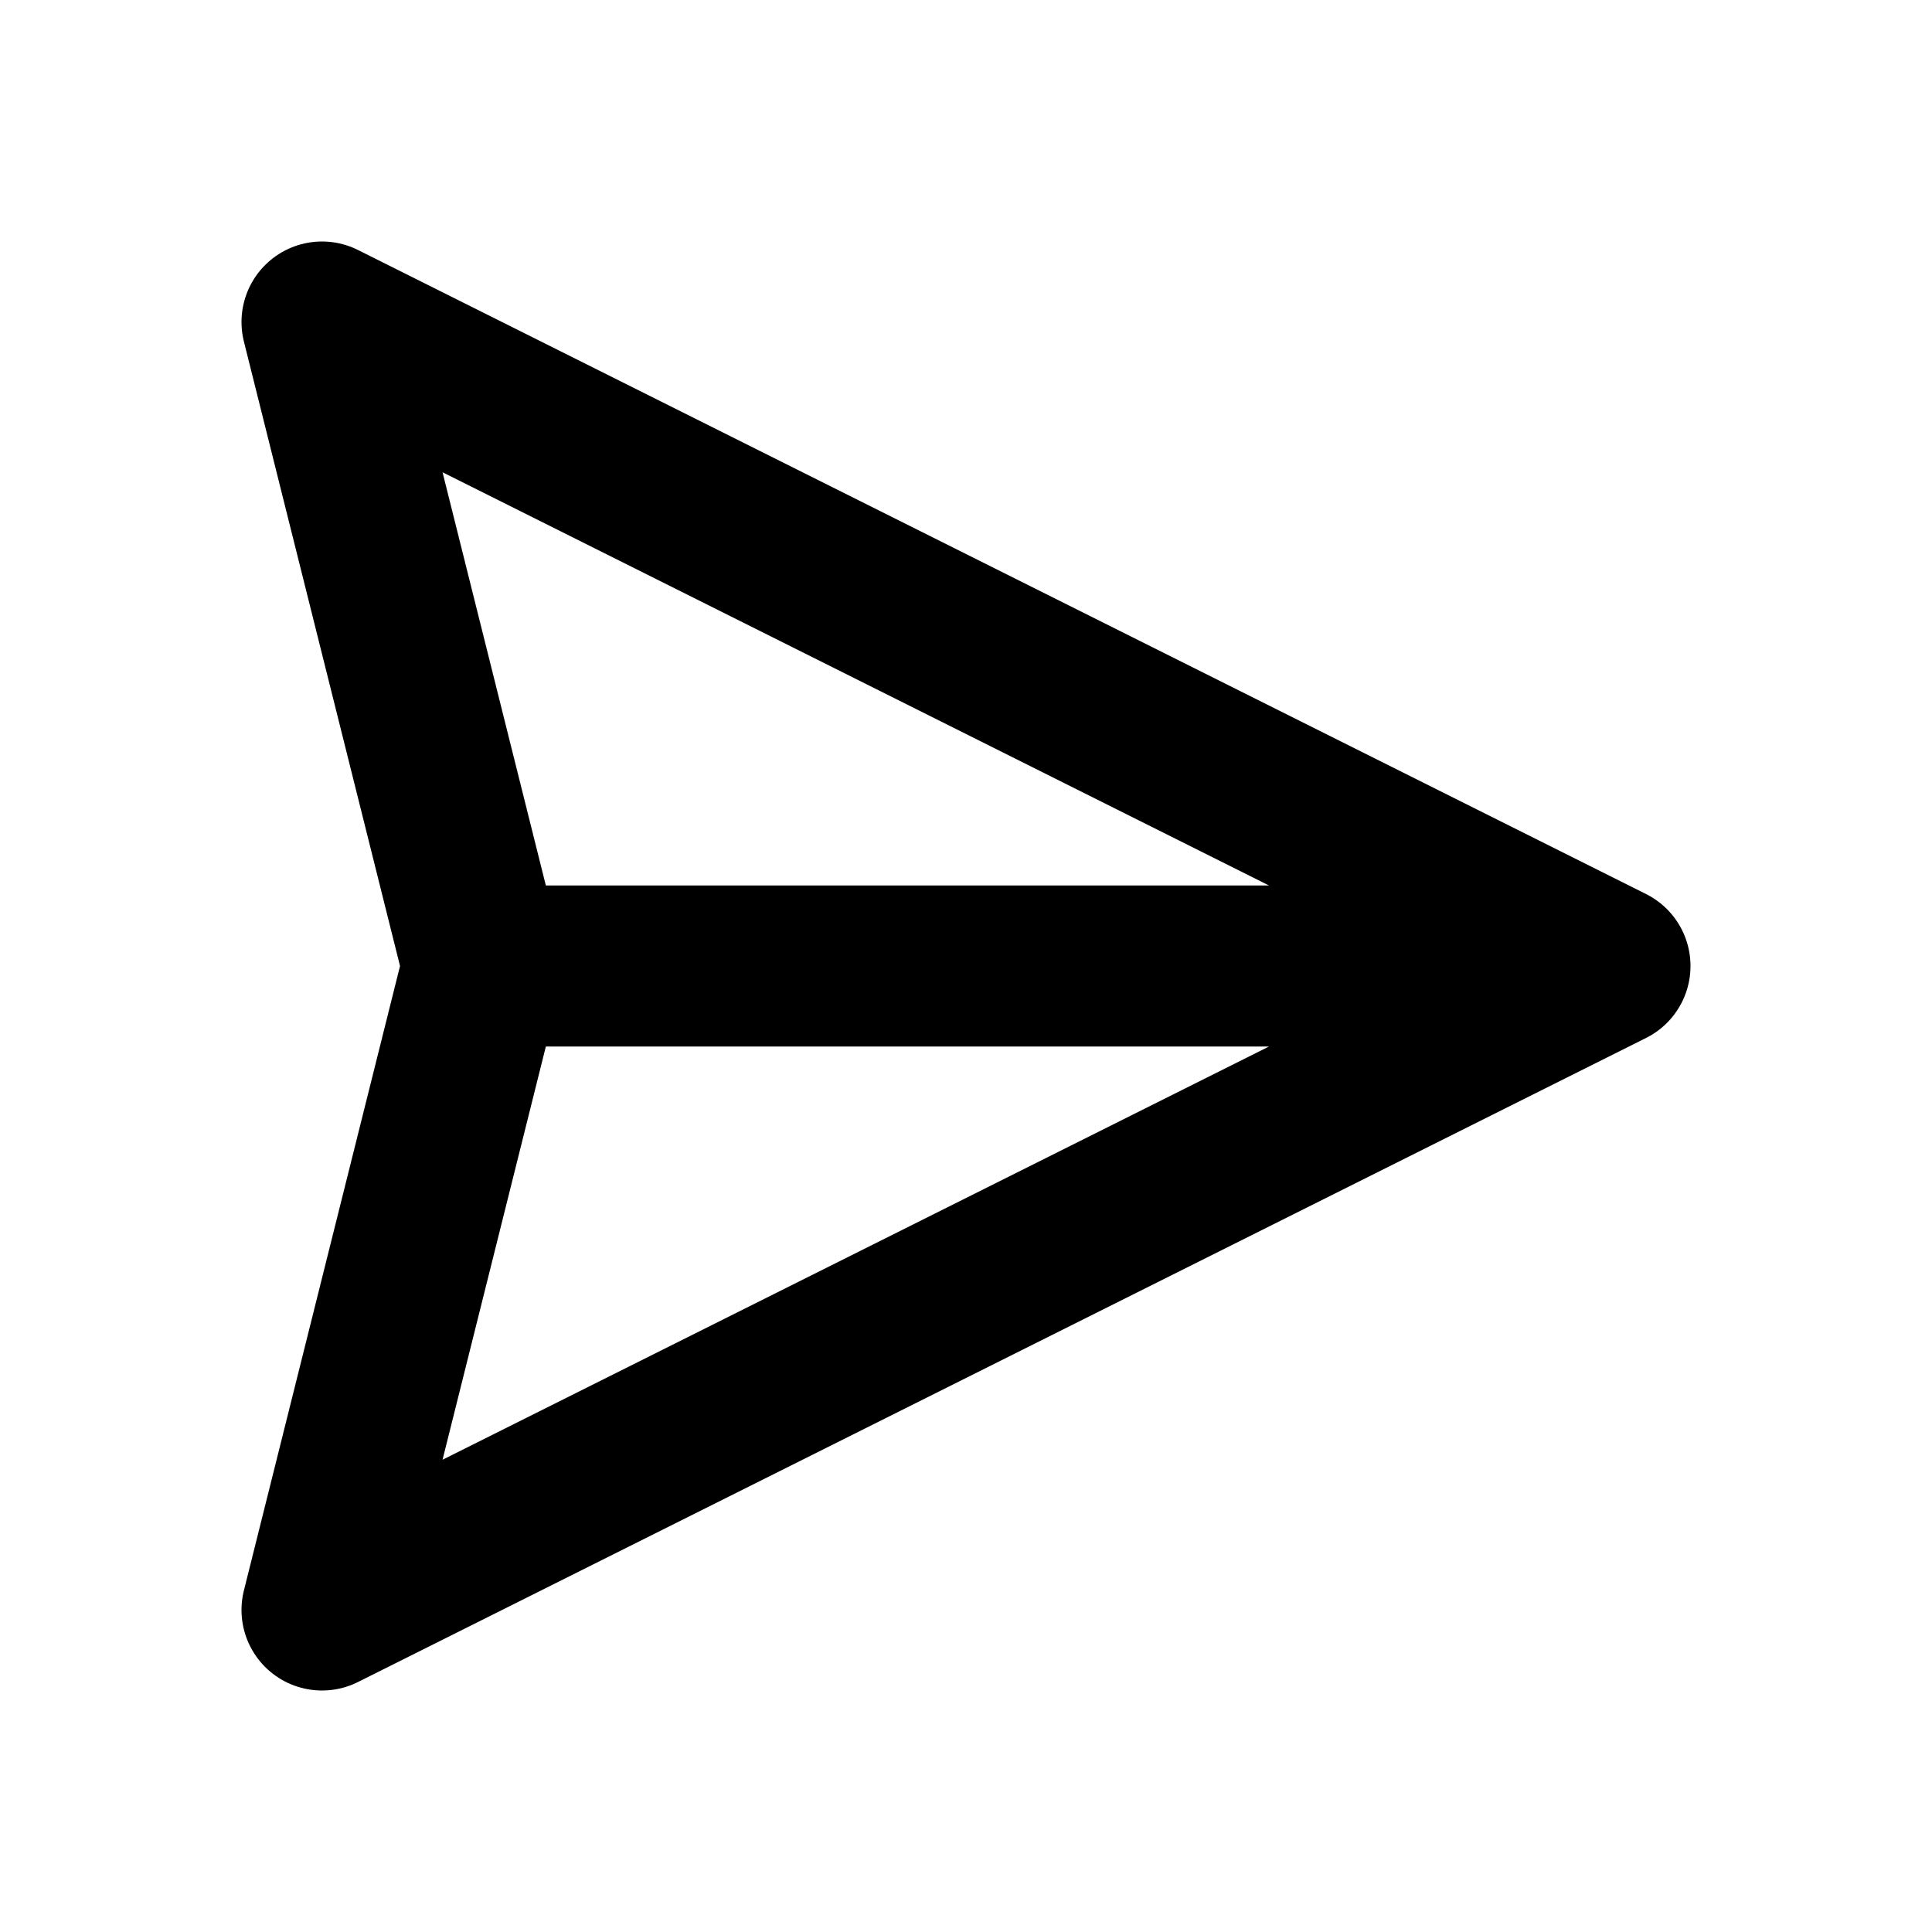
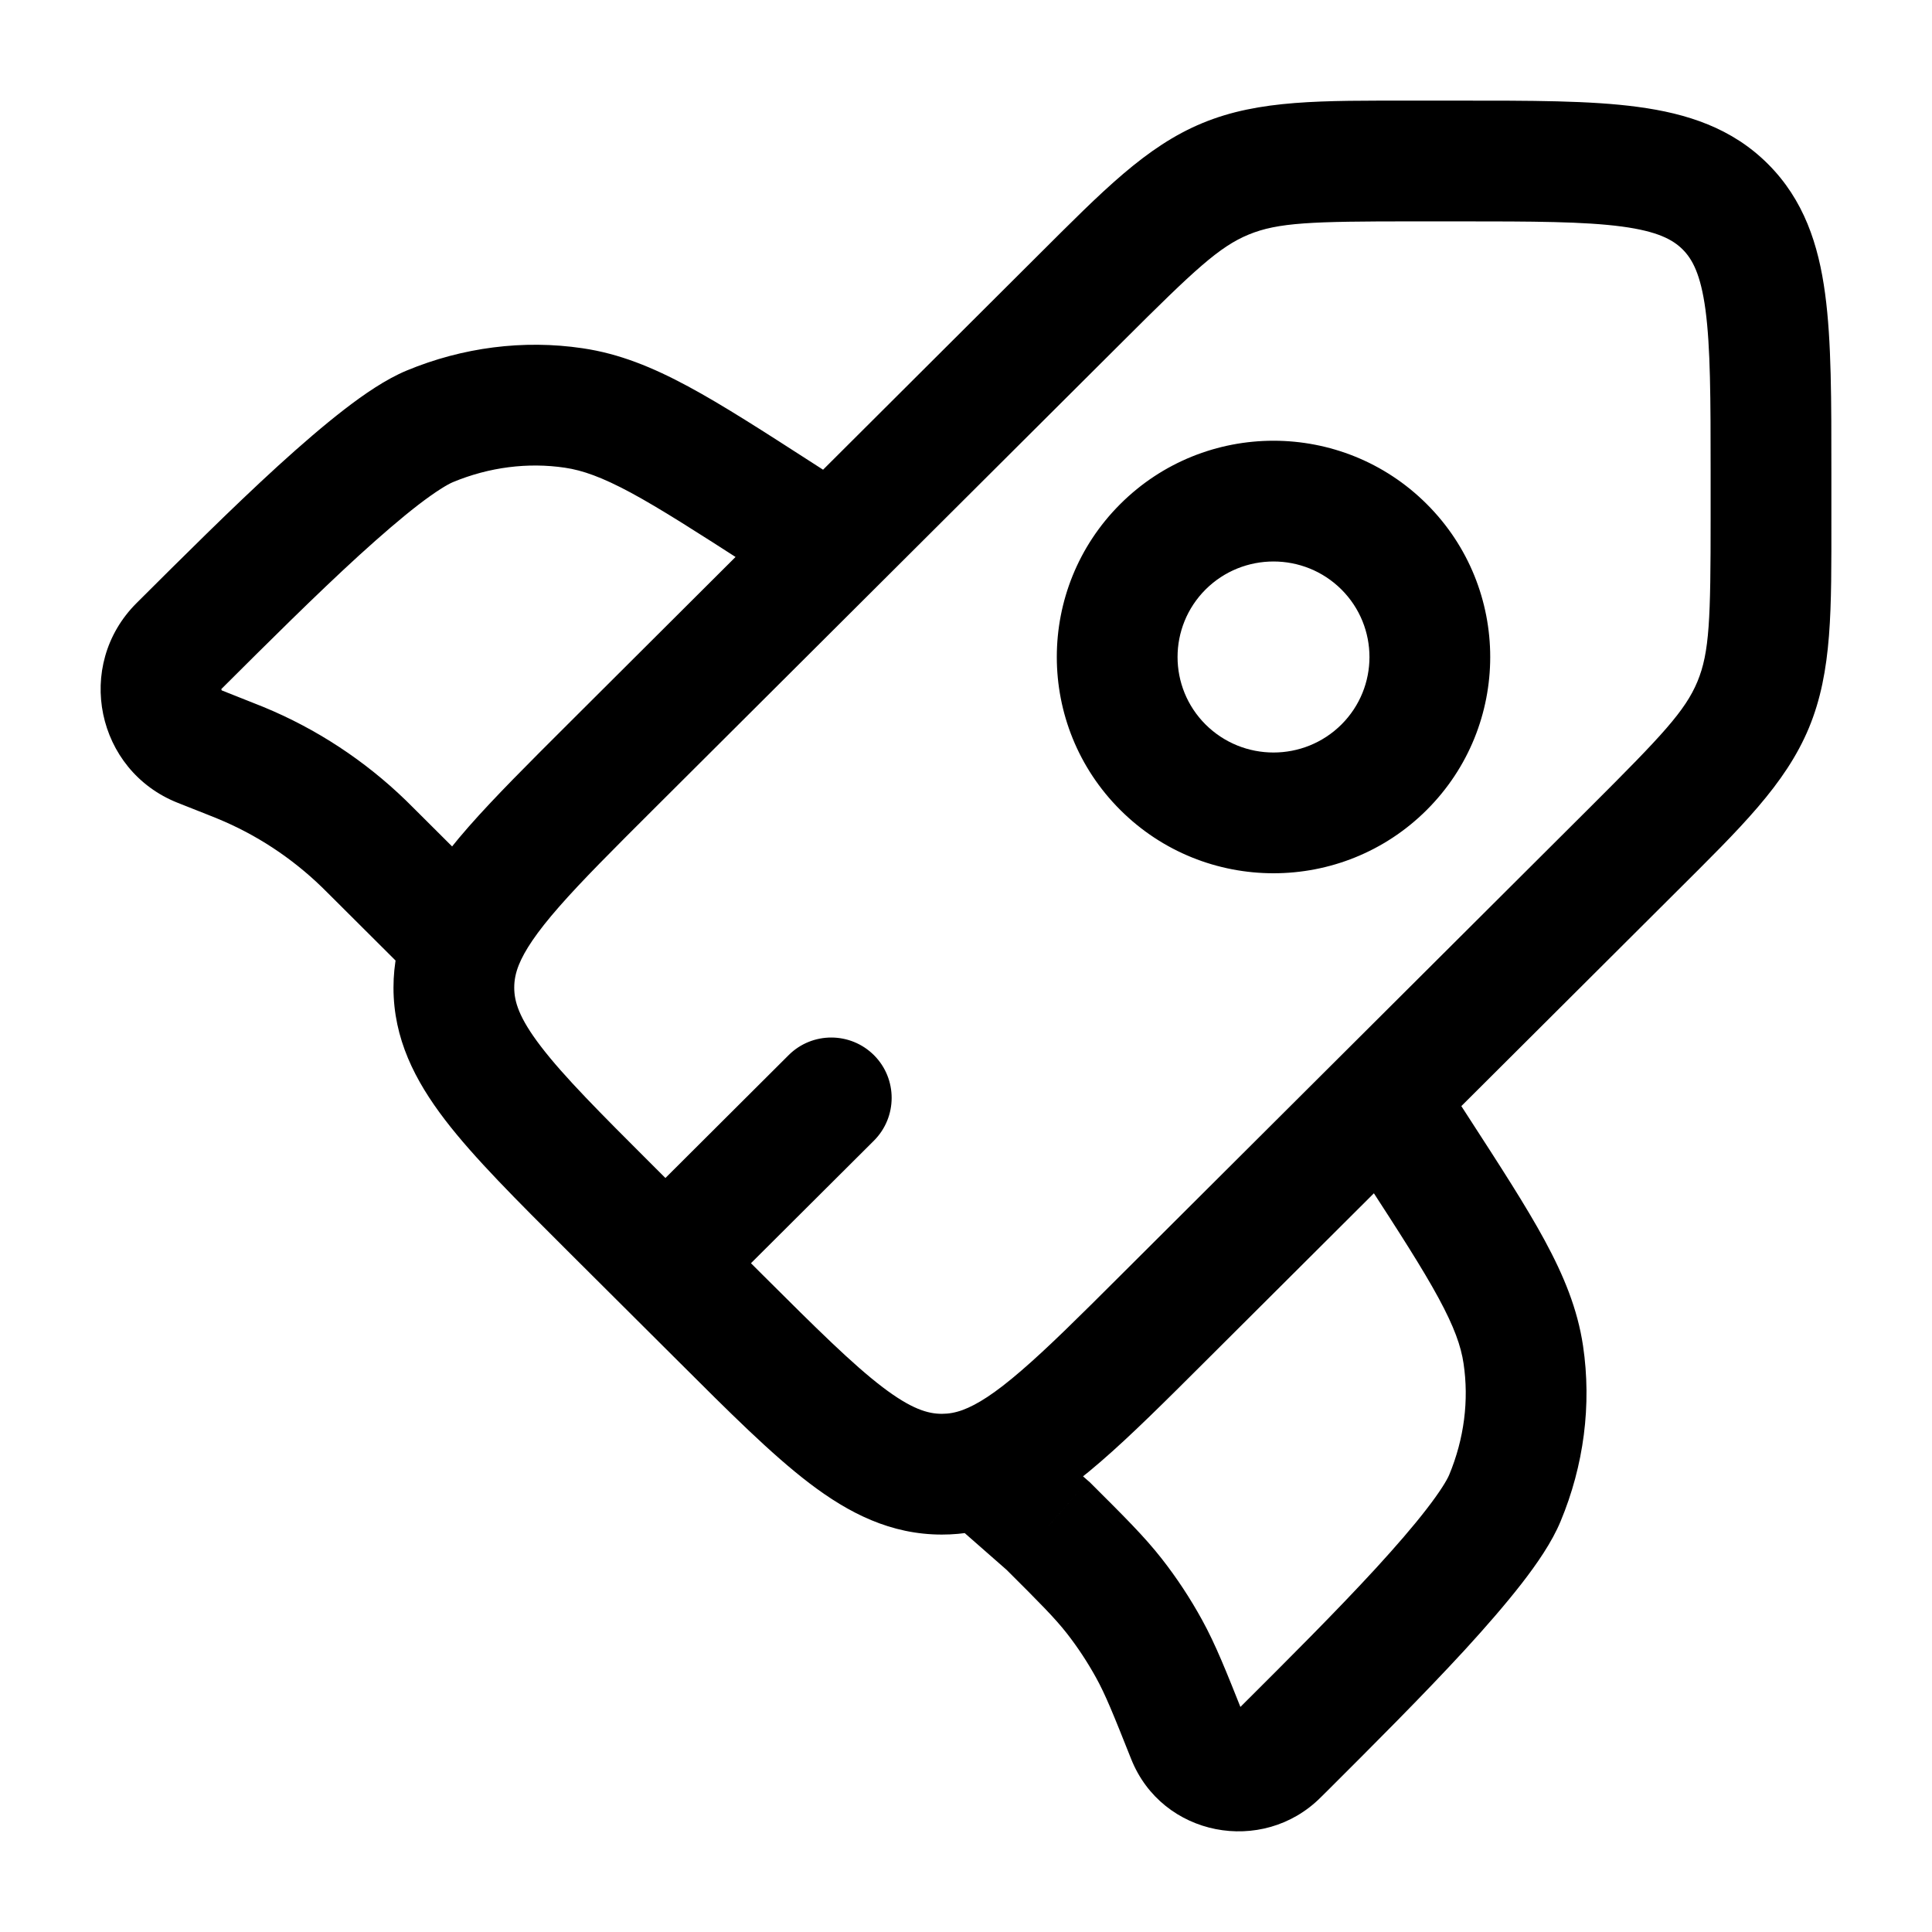
<svg xmlns="http://www.w3.org/2000/svg" width="800px" height="800px" viewBox="0 0 24 24" fill="none">
-   <path d="M20 12L4 4L6 12M20 12L4 20L6 12M20 12H6" fill="transparent" stroke="currentColor" stroke-width="2" stroke-linecap="round" stroke-linejoin="round" />
+   <path d="M7.58 15.008L8.109 14.477L7.58 15.008ZM7.58 9.531L7.05 9L7.58 9.531ZM14.447 16.377L13.917 15.846L14.447 16.377ZM8.953 16.377L8.424 16.908L8.953 16.377ZM11.7 18.313V19.063V18.313ZM20.293 10.548L20.823 11.079L20.293 10.548ZM13.427 3.701L13.956 4.233L13.427 3.701ZM10.856 14.17C11.149 13.877 11.15 13.402 10.858 13.109C10.565 12.816 10.09 12.815 9.797 13.107L10.856 14.17ZM5.573 11.531L6.104 11.001L6.103 11L5.573 11.531ZM9.92 7.422C10.268 7.646 10.732 7.545 10.956 7.197C11.18 6.849 11.08 6.385 10.731 6.161L9.92 7.422ZM9.696 6.386L10.102 5.756V5.756L9.696 6.386ZM7.127 5.068L7.236 4.326L7.127 5.068ZM2.225 8.023L2.755 8.554H2.755L2.225 8.023ZM5.339 5.296L5.627 5.989H5.627L5.339 5.296ZM2.863 9.426L2.587 10.123H2.587L2.863 9.426ZM2.986 9.475L3.272 8.782L2.986 9.475ZM4.613 10.573L5.142 10.042L4.613 10.573ZM4.518 10.48L3.996 11.018L4.518 10.48ZM2.484 9.276L2.761 8.579H2.761L2.484 9.276ZM12.5 18.5L11.97 19.03C11.981 19.042 11.993 19.053 12.006 19.064L12.5 18.5ZM17.824 13.232C17.599 12.884 17.134 12.785 16.787 13.01C16.439 13.235 16.34 13.699 16.565 14.047L17.824 13.232ZM17.601 14.267L16.971 14.675L17.601 14.267ZM18.923 16.829L19.665 16.718L18.923 16.829ZM15.959 21.715L16.488 22.247L15.959 21.715ZM18.694 18.611L19.386 18.899L18.694 18.611ZM14.749 21.575L15.446 21.297L14.749 21.575ZM14.275 20.483L14.932 20.122L14.275 20.483ZM13.023 18.958L13.552 18.427L13.535 18.41L13.517 18.395L13.023 18.958ZM13.841 19.825L14.431 19.362L13.841 19.825ZM15.875 21.799L15.345 21.268L15.875 21.799ZM5.75 11.707L6.445 11.987L5.75 11.707ZM19.764 10.017L13.917 15.846L14.976 16.908L20.823 11.079L19.764 10.017ZM9.483 15.846L8.109 14.477L7.05 15.539L8.424 16.908L9.483 15.846ZM8.109 10.062L13.956 4.233L12.897 3.17L7.05 9L8.109 10.062ZM17.547 2.75H18.116V1.25H17.547V2.75ZM21.25 5.873V6.44H22.75V5.873H21.25ZM18.116 2.75C19.052 2.75 19.68 2.752 20.147 2.814C20.593 2.874 20.78 2.977 20.902 3.098L21.961 2.036C21.514 1.59 20.958 1.41 20.346 1.328C19.756 1.248 19.01 1.25 18.116 1.25V2.75ZM22.75 5.873C22.75 4.981 22.752 4.237 22.672 3.648C22.59 3.037 22.408 2.482 21.961 2.036L20.902 3.098C21.023 3.219 21.126 3.405 21.186 3.848C21.248 4.314 21.25 4.939 21.25 5.873H22.75ZM8.109 14.477C7.447 13.816 7.005 13.373 6.719 12.999C6.446 12.643 6.388 12.44 6.388 12.269H4.888C4.888 12.901 5.153 13.421 5.528 13.911C5.889 14.383 6.418 14.908 7.05 15.539L8.109 14.477ZM8.424 16.908C9.056 17.539 9.583 18.066 10.056 18.426C10.547 18.8 11.068 19.063 11.7 19.063V17.563C11.527 17.563 11.322 17.504 10.964 17.232C10.59 16.947 10.145 16.506 9.483 15.846L8.424 16.908ZM20.823 11.079C21.622 10.283 22.178 9.746 22.471 9.042L21.086 8.467C20.934 8.831 20.649 9.134 19.764 10.017L20.823 11.079ZM21.25 6.44C21.25 7.689 21.237 8.103 21.086 8.467L22.471 9.042C22.763 8.338 22.75 7.566 22.75 6.44H21.25ZM13.956 4.233C14.841 3.35 15.146 3.065 15.511 2.914L14.939 1.528C14.234 1.819 13.696 2.374 12.897 3.17L13.956 4.233ZM17.547 1.25C16.417 1.25 15.644 1.237 14.939 1.528L15.511 2.914C15.877 2.763 16.295 2.75 17.547 2.75V1.25ZM8.796 16.223L10.856 14.17L9.797 13.107L7.737 15.161L8.796 16.223ZM10.731 6.161L10.102 5.756L9.29 7.017L9.92 7.422L10.731 6.161ZM10.102 5.756C9.481 5.356 8.979 5.032 8.548 4.8C8.106 4.562 7.693 4.393 7.236 4.326L7.017 5.81C7.236 5.842 7.477 5.927 7.836 6.12C8.204 6.319 8.65 6.605 9.29 7.017L10.102 5.756ZM2.755 8.554C3.318 7.993 3.922 7.391 4.464 6.896C4.736 6.649 4.983 6.436 5.194 6.273C5.418 6.101 5.56 6.017 5.627 5.989L5.052 4.603C4.795 4.71 4.525 4.895 4.279 5.085C4.021 5.284 3.74 5.527 3.453 5.788C2.881 6.31 2.253 6.937 1.696 7.492L2.755 8.554ZM7.236 4.326C6.502 4.217 5.746 4.315 5.052 4.603L5.627 5.989C6.078 5.802 6.559 5.742 7.017 5.81L7.236 4.326ZM2.208 9.973L2.587 10.123L3.139 8.729L2.761 8.579L2.208 9.973ZM4.083 11.104L5.044 12.062L6.103 11L5.142 10.042L4.083 11.104ZM2.587 10.123C2.65 10.149 2.676 10.159 2.701 10.169L3.272 8.782C3.236 8.767 3.199 8.753 3.139 8.729L2.587 10.123ZM5.142 10.042C5.096 9.997 5.069 9.969 5.041 9.942L3.996 11.018C4.015 11.037 4.035 11.056 4.083 11.104L5.142 10.042ZM2.701 10.169C3.183 10.367 3.622 10.656 3.996 11.018L5.041 9.942C4.53 9.447 3.93 9.053 3.272 8.782L2.701 10.169ZM1.696 7.492C0.922 8.264 1.195 9.572 2.208 9.973L2.761 8.579C2.756 8.577 2.755 8.576 2.754 8.575C2.754 8.575 2.754 8.575 2.754 8.575C2.753 8.574 2.751 8.572 2.751 8.567C2.75 8.563 2.75 8.56 2.75 8.56C2.75 8.56 2.75 8.56 2.75 8.559C2.75 8.559 2.751 8.558 2.755 8.554L1.696 7.492ZM16.565 14.047L16.971 14.675L18.23 13.859L17.824 13.232L16.565 14.047ZM15.429 21.184L15.345 21.268L16.404 22.33L16.488 22.247L15.429 21.184ZM16.971 14.675C17.385 15.313 17.671 15.757 17.87 16.124C18.064 16.482 18.149 16.721 18.181 16.939L19.665 16.718C19.597 16.262 19.427 15.849 19.189 15.409C18.956 14.979 18.631 14.479 18.23 13.859L16.971 14.675ZM16.488 22.247C17.045 21.691 17.674 21.064 18.198 20.494C18.459 20.209 18.703 19.928 18.903 19.671C19.093 19.426 19.279 19.157 19.386 18.899L18.002 18.322C17.974 18.388 17.89 18.529 17.717 18.752C17.554 18.963 17.341 19.209 17.093 19.48C16.596 20.021 15.992 20.623 15.429 21.184L16.488 22.247ZM18.181 16.939C18.249 17.395 18.189 17.873 18.002 18.322L19.386 18.899C19.675 18.206 19.774 17.452 19.665 16.718L18.181 16.939ZM13.517 18.395L12.994 17.936L12.006 19.064L12.528 19.522L13.517 18.395ZM15.446 21.297C15.231 20.758 15.102 20.431 14.932 20.122L13.617 20.843C13.733 21.054 13.825 21.281 14.052 21.852L15.446 21.297ZM12.493 19.49C12.929 19.924 13.102 20.099 13.251 20.288L14.431 19.362C14.214 19.085 13.963 18.837 13.552 18.427L12.493 19.49ZM14.932 20.122C14.786 19.856 14.619 19.602 14.431 19.362L13.251 20.288C13.388 20.463 13.51 20.649 13.617 20.843L14.932 20.122ZM16.664 9C16.198 9.464 15.442 9.464 14.976 9L13.917 10.062C14.968 11.11 16.672 11.11 17.723 10.062L16.664 9ZM14.976 9C14.512 8.537 14.512 7.787 14.976 7.323L13.917 6.261C12.865 7.31 12.865 9.013 13.917 10.062L14.976 9ZM14.976 7.323C15.442 6.859 16.198 6.859 16.664 7.323L17.723 6.261C16.672 5.213 14.968 5.213 13.917 6.261L14.976 7.323ZM16.664 7.323C17.128 7.787 17.128 8.537 16.664 9L17.723 10.062C18.775 9.013 18.775 7.31 17.723 6.261L16.664 7.323ZM15.345 21.268C15.351 21.262 15.362 21.255 15.373 21.252C15.383 21.249 15.391 21.25 15.396 21.251C15.401 21.252 15.41 21.255 15.42 21.263C15.432 21.272 15.441 21.285 15.446 21.297L14.052 21.852C14.436 22.816 15.684 23.048 16.404 22.33L15.345 21.268ZM13.917 15.846C13.406 16.356 13.021 16.739 12.69 17.024C12.359 17.311 12.135 17.45 11.96 17.515L12.478 18.923C12.906 18.765 13.292 18.487 13.671 18.159C14.051 17.831 14.479 17.404 14.976 16.908L13.917 15.846ZM11.96 17.515C11.867 17.549 11.785 17.563 11.7 17.563V19.063C11.971 19.063 12.228 19.015 12.478 18.923L11.96 17.515ZM13.03 17.97L12.749 17.689L11.688 18.749L11.97 19.03L13.03 17.97ZM7.05 9C6.565 9.484 6.146 9.901 5.82 10.272C5.496 10.642 5.219 11.017 5.054 11.428L6.445 11.987C6.516 11.811 6.662 11.587 6.948 11.261C7.233 10.936 7.611 10.559 8.109 10.062L7.05 9ZM5.054 11.428C4.946 11.696 4.888 11.974 4.888 12.269H6.388C6.388 12.179 6.404 12.09 6.445 11.987L5.054 11.428ZM5.043 12.062L5.219 12.238L6.28 11.177L6.104 11.001L5.043 12.062Z" fill="currentColor" />
</svg>
